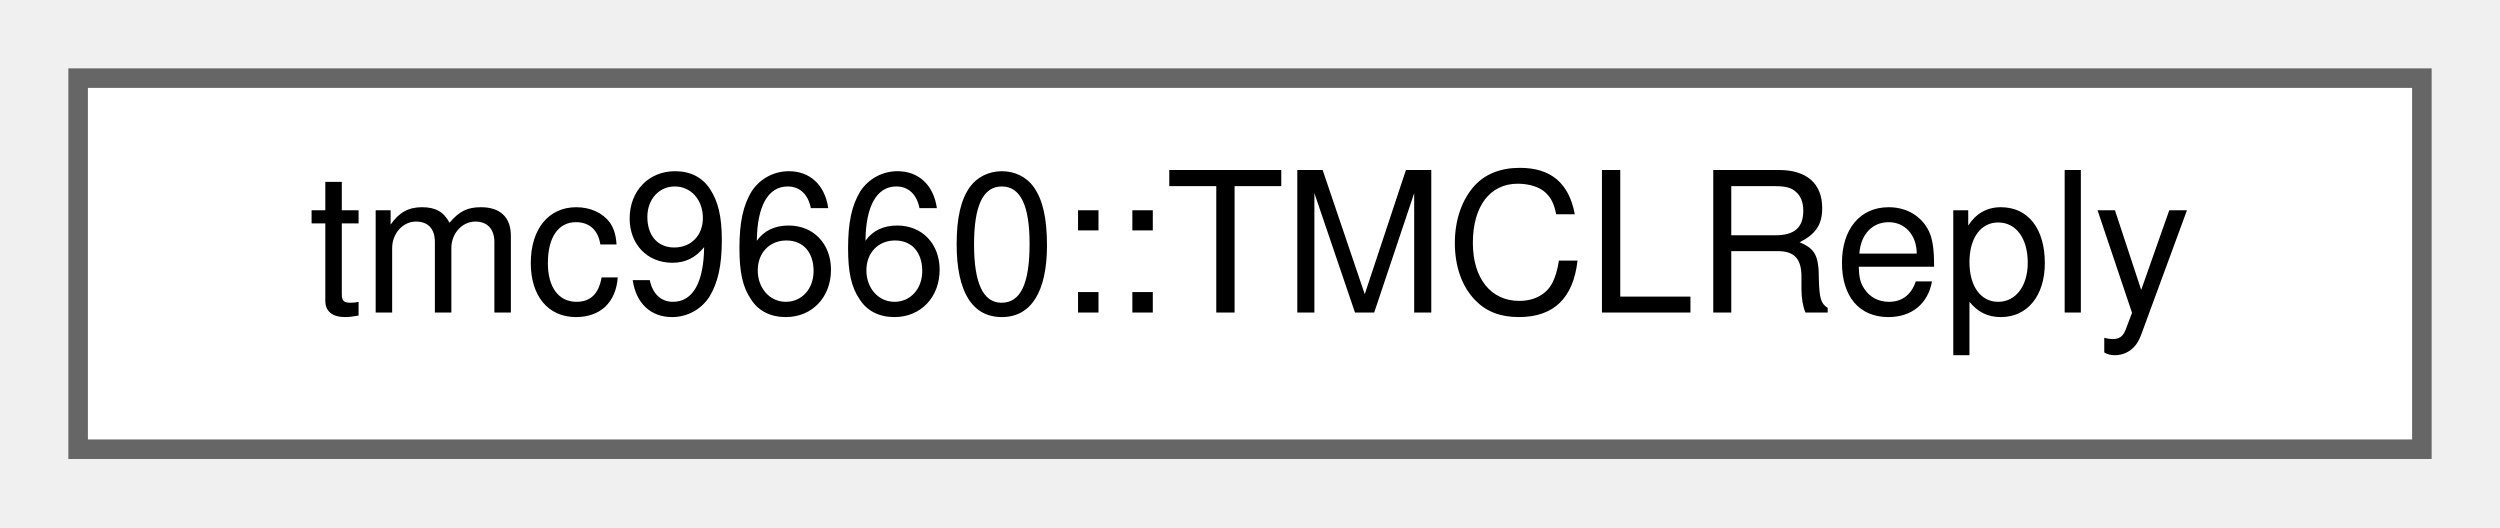
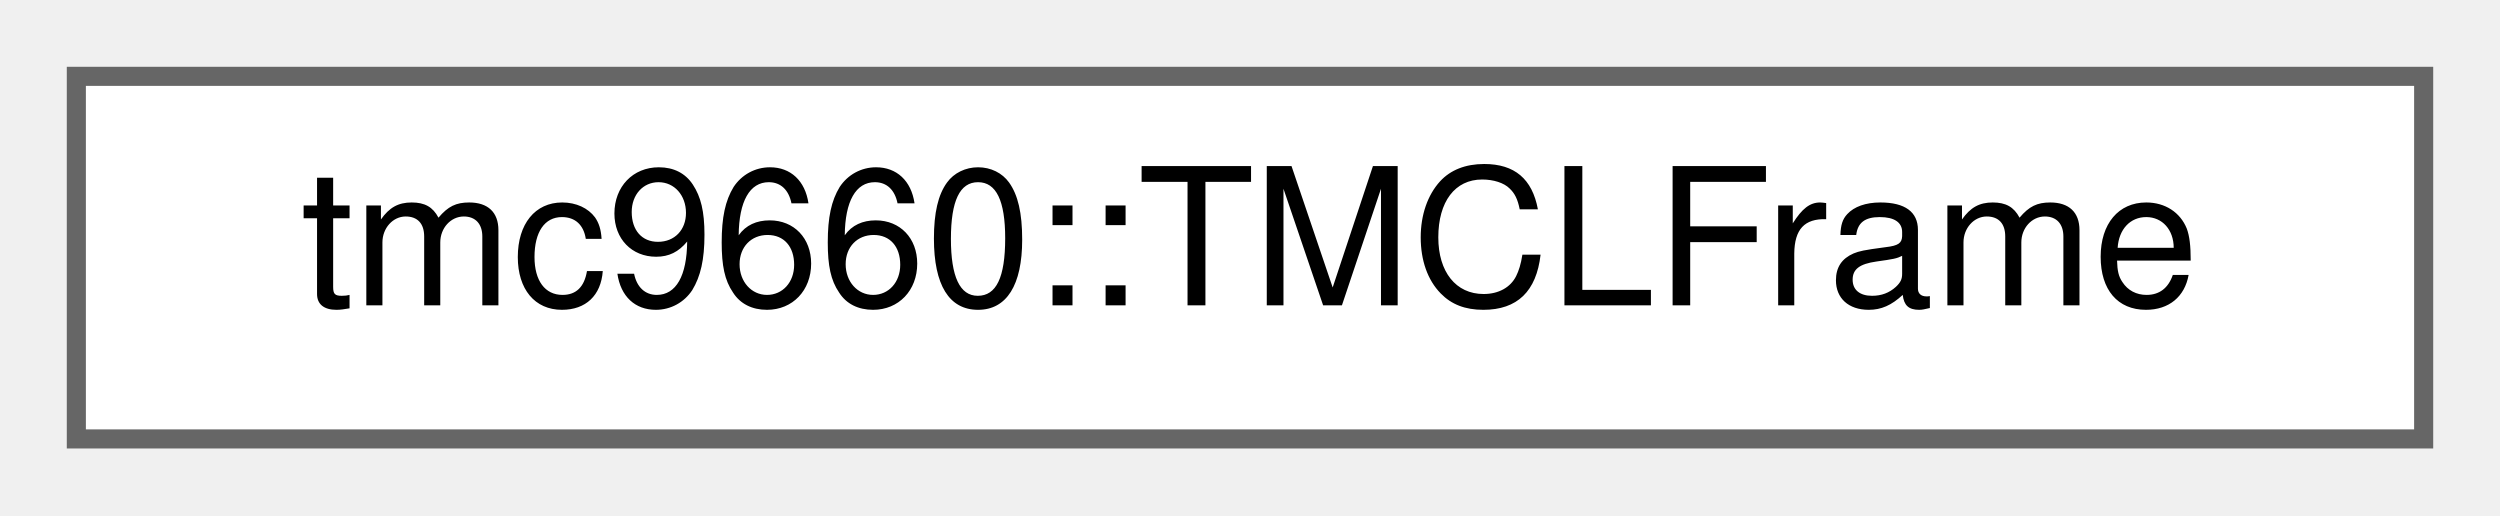
- <svg xmlns="http://www.w3.org/2000/svg" xmlns:xlink="http://www.w3.org/1999/xlink" width="128pt" height="27pt" viewBox="0.00 0.00 128.00 27.00">
+ <svg xmlns="http://www.w3.org/2000/svg" xmlns:xlink="http://www.w3.org/1999/xlink" width="131pt" height="27pt" viewBox="0.00 0.00 131.00 27.00">
  <g id="graph0" class="graph" transform="scale(1 1) rotate(0) translate(4 23)">
    <g id="Node000000" class="node">
      <g id="a_Node000000">
-         <a xlink:href="structtmc9660_1_1TMCLReply.html" target="_top" xlink:title="Reply structure returned by TMCL command operations.">
-           <polygon fill="white" stroke="#666666" points="120,-19 0,-19 0,0 120,0 120,-19" />
-           <text text-anchor="middle" x="60" y="-7" font-family="Helvetica,sans-Serif" font-size="10.00">tmc9660::TMCLReply</text>
+         <a xlink:href="structtmc9660_1_1TMCLFrame.html" target="_top" xlink:title="Frame structure for TMCL commands.">
+           <polygon fill="white" stroke="#666666" points="123,-19 0,-19 0,0 123,0 123,-19" />
+           <text text-anchor="middle" x="61.5" y="-7" font-family="Helvetica,sans-Serif" font-size="10.00">tmc9660::TMCLFrame</text>
        </a>
      </g>
    </g>
  </g>
</svg>
